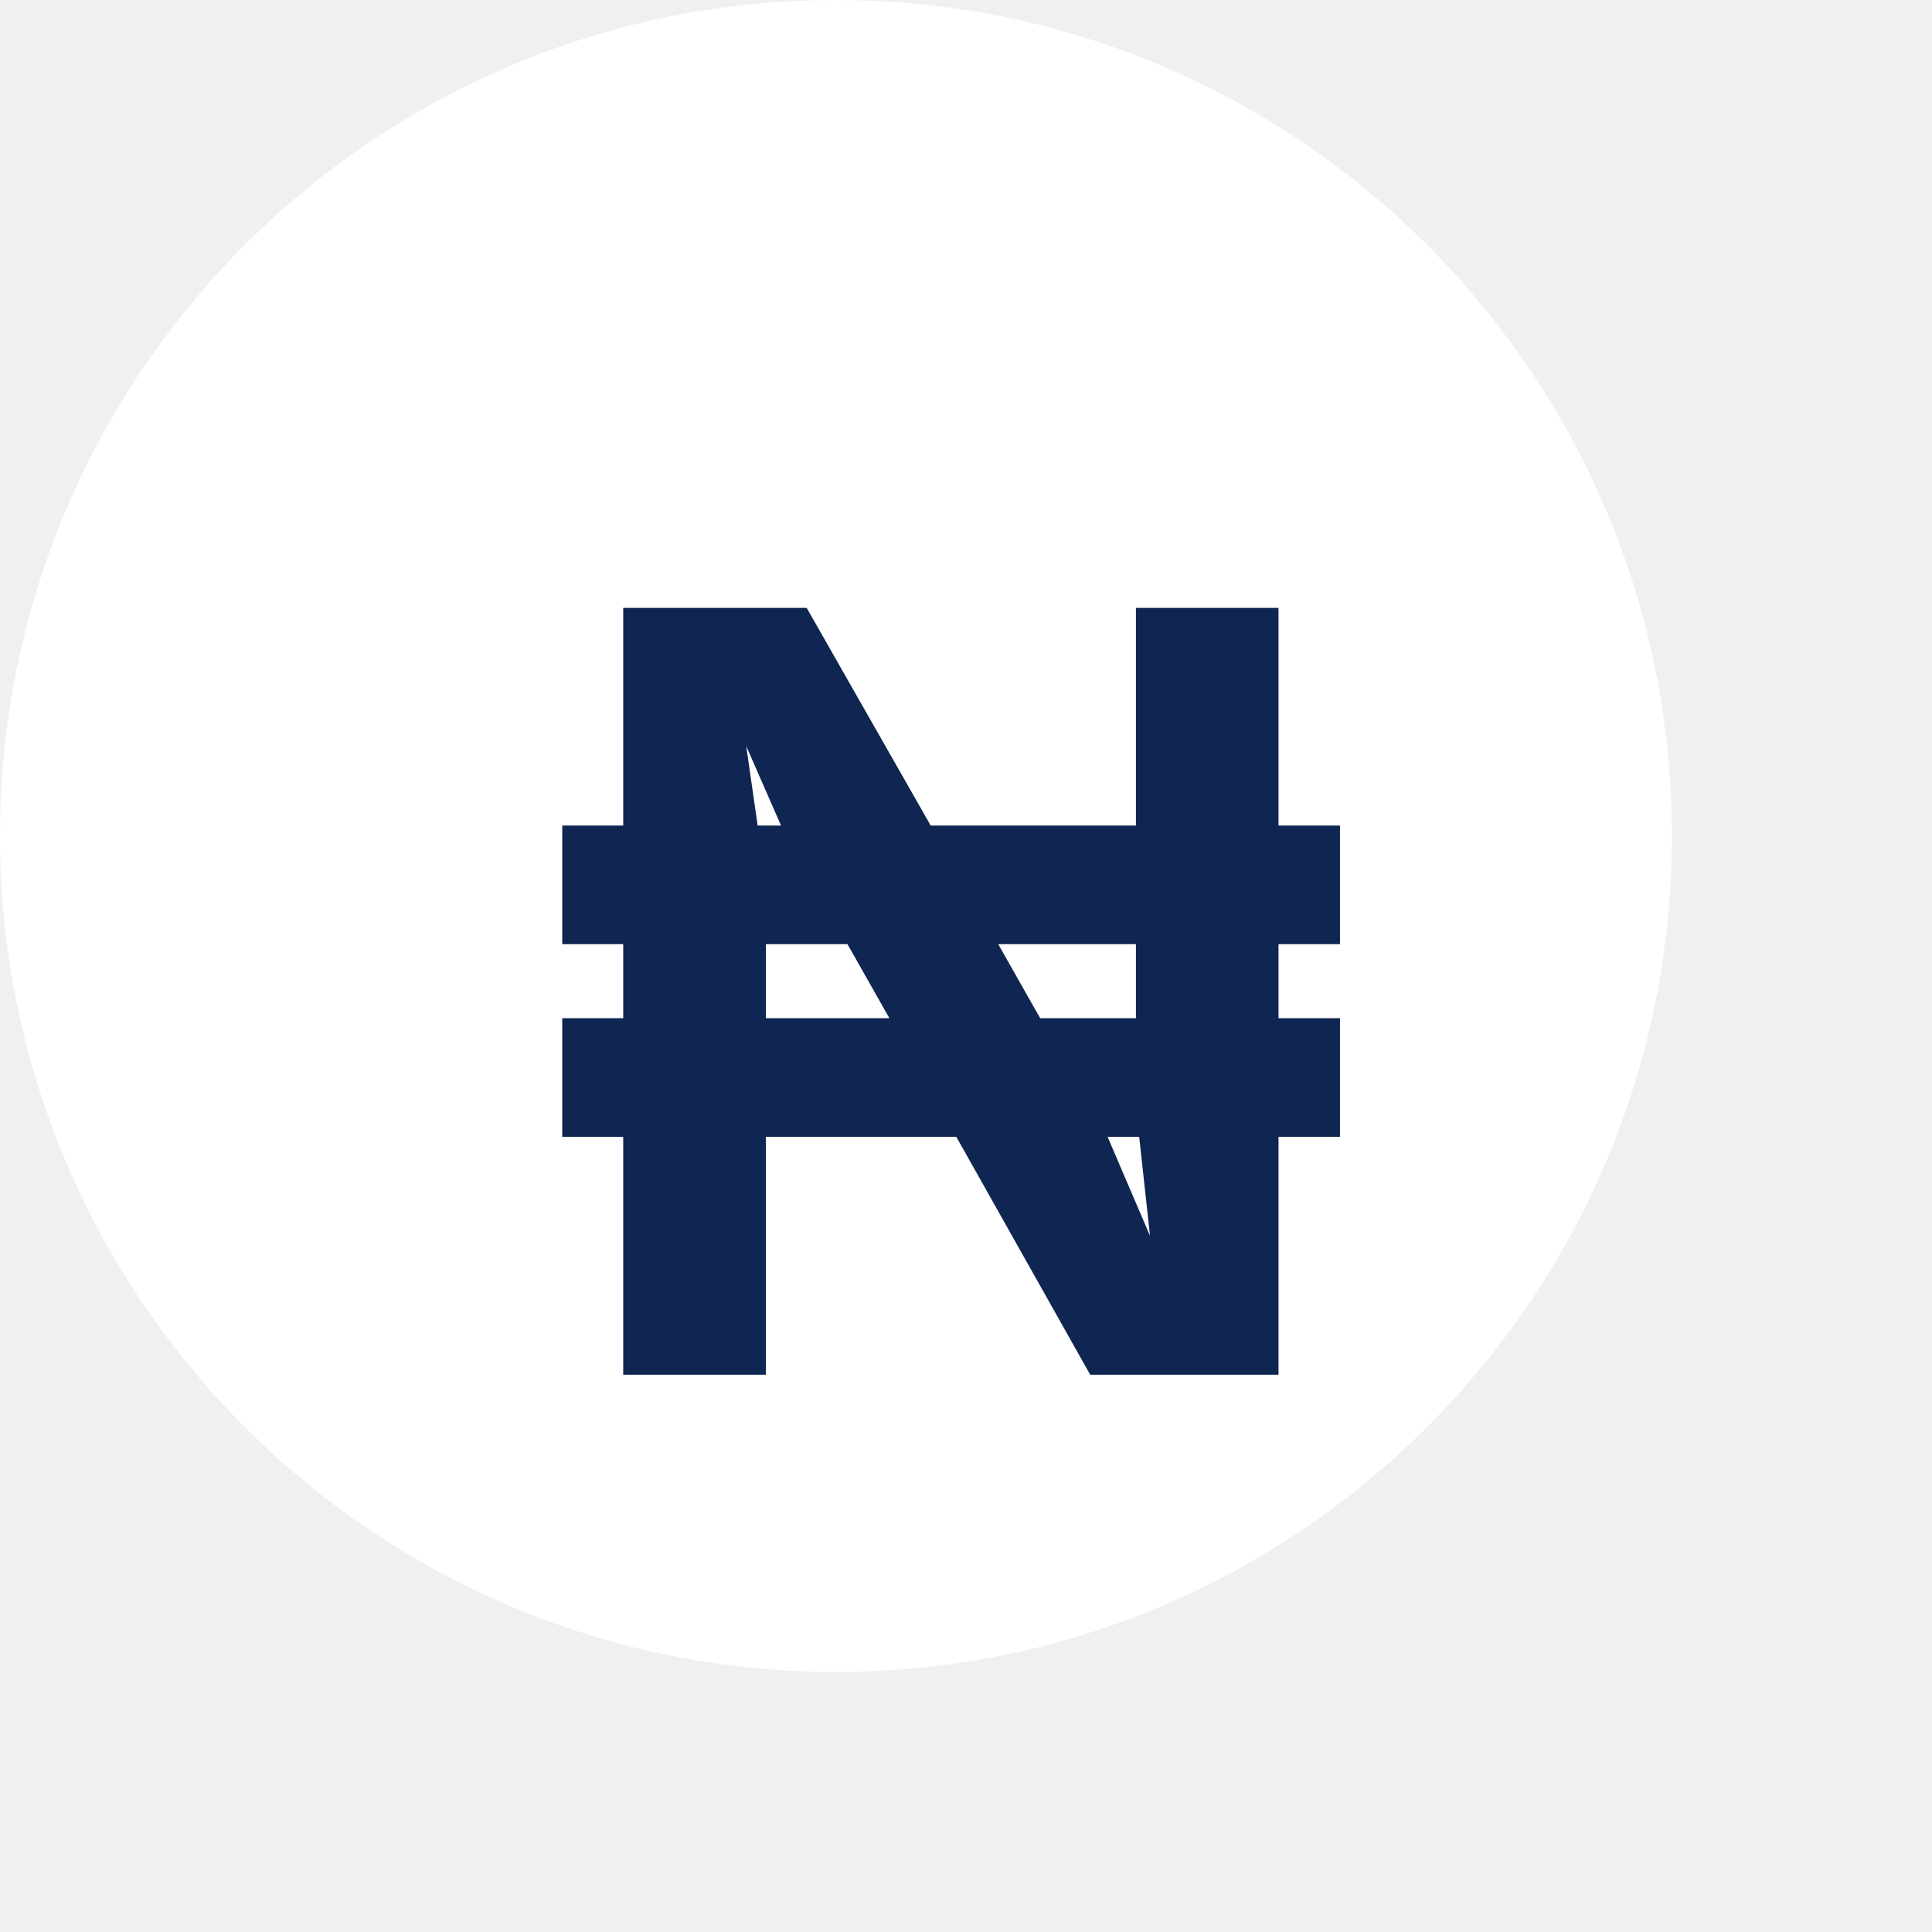
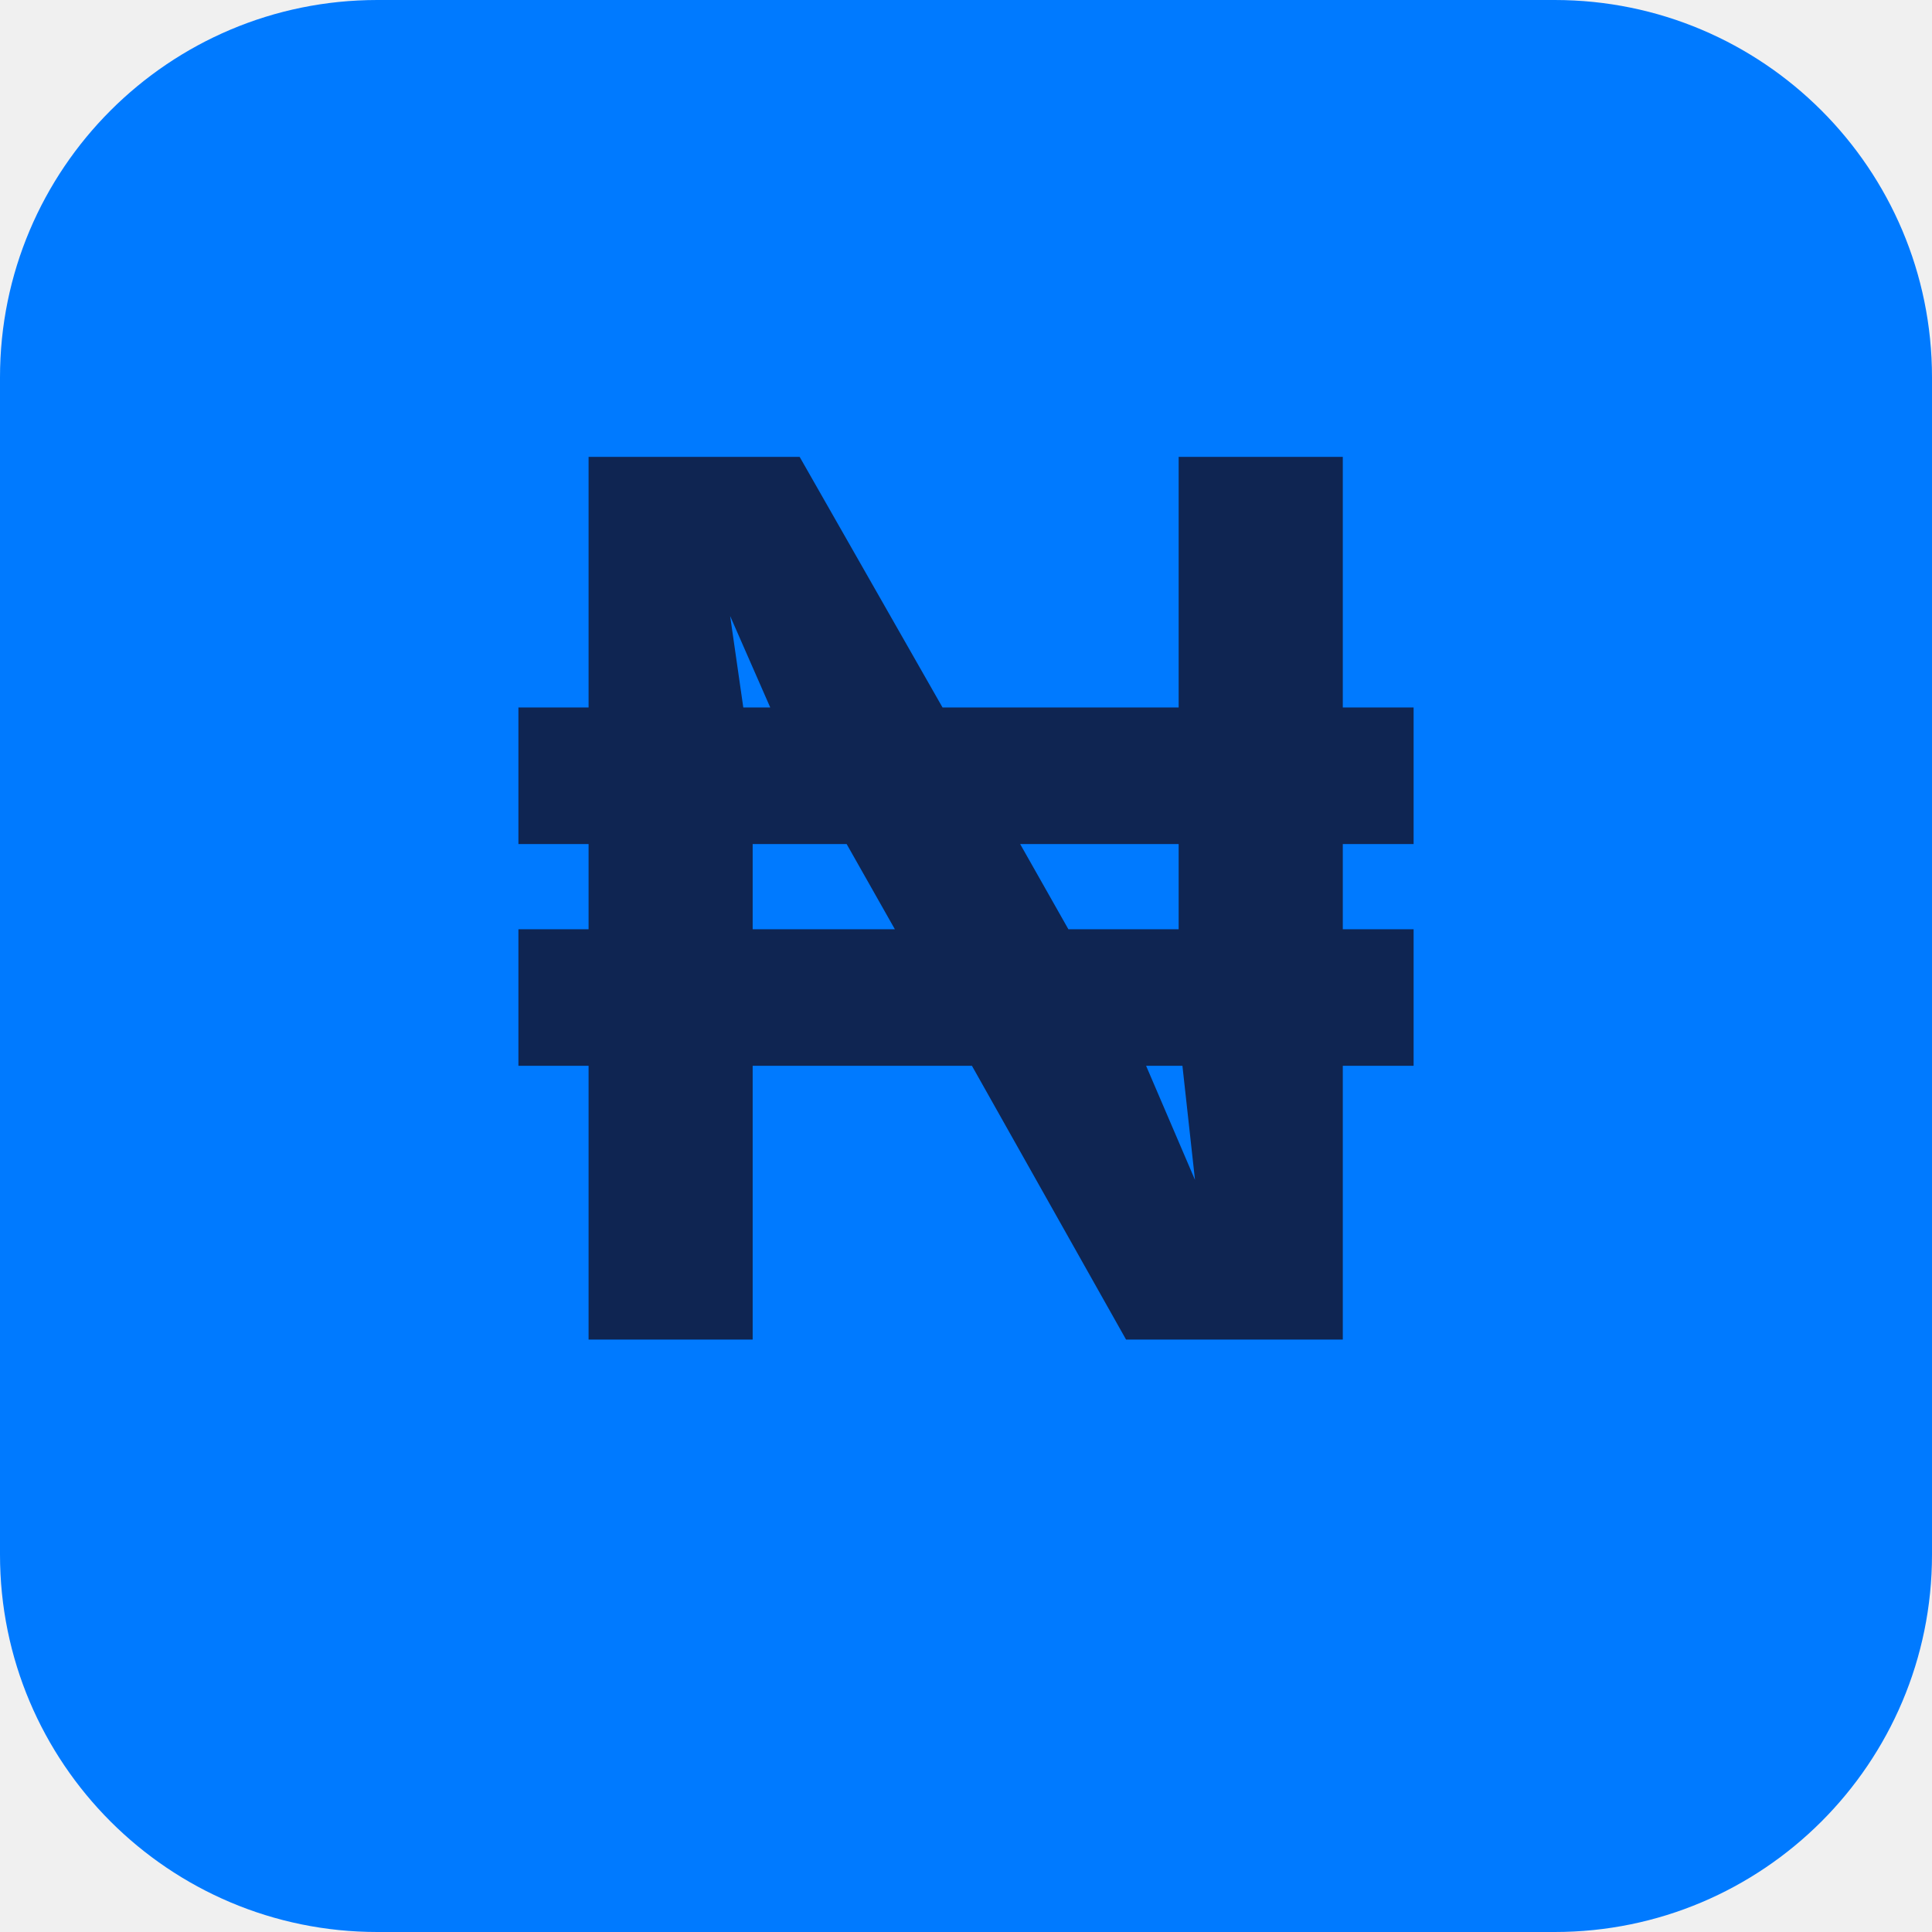
- <svg xmlns="http://www.w3.org/2000/svg" viewBox="0 0 520 520">
-   <rect width="450" height="450" rx="300" fill="#ffffff" />
-   <text x="256" y="370" font-family="Arial Black, Arial, sans-serif" fill="#0f2552" font-size="300" font-weight="900" text-anchor="middle">₦</text>
+ <svg xmlns="http://www.w3.org/2000/svg" viewBox="0 0 512 512">
+   <rect width="512" height="512" rx="100" fill="#007AFF" />
+   <text x="256" y="355" font-family="Arial Black, Arial, sans-serif" font-size="340" font-weight="900" fill="#0f2552" text-anchor="middle">₦</text>
</svg>
